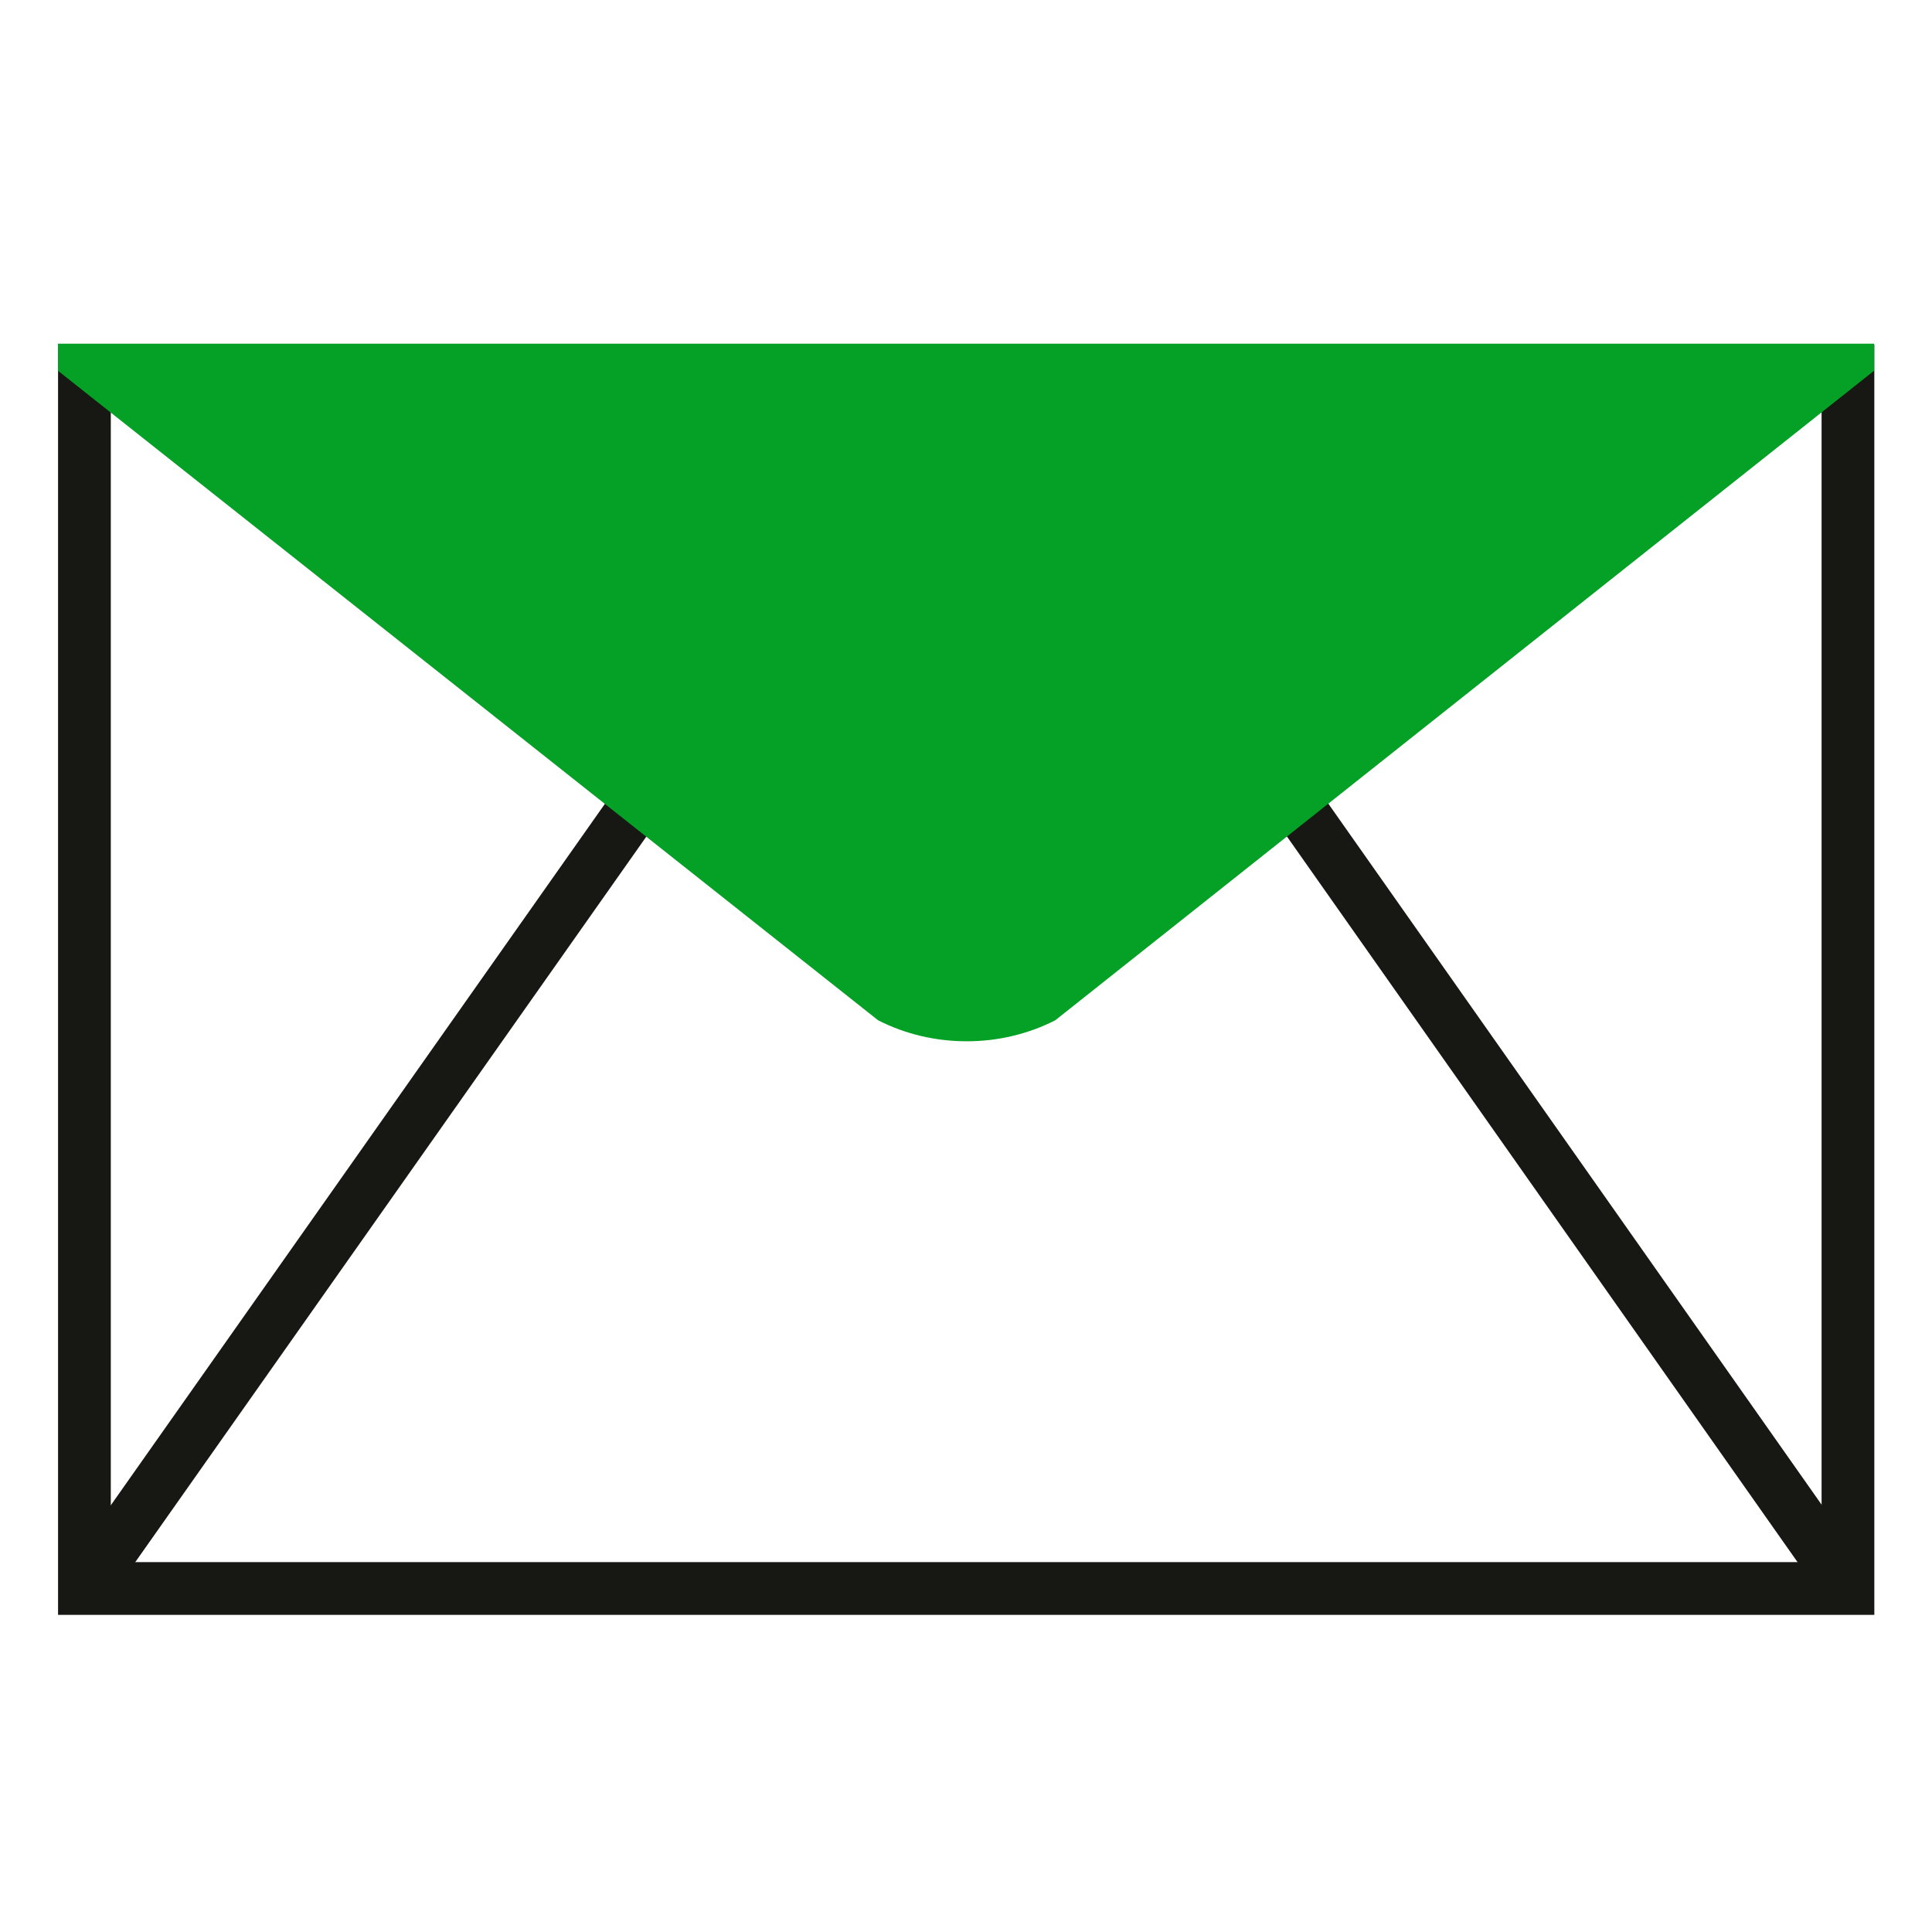
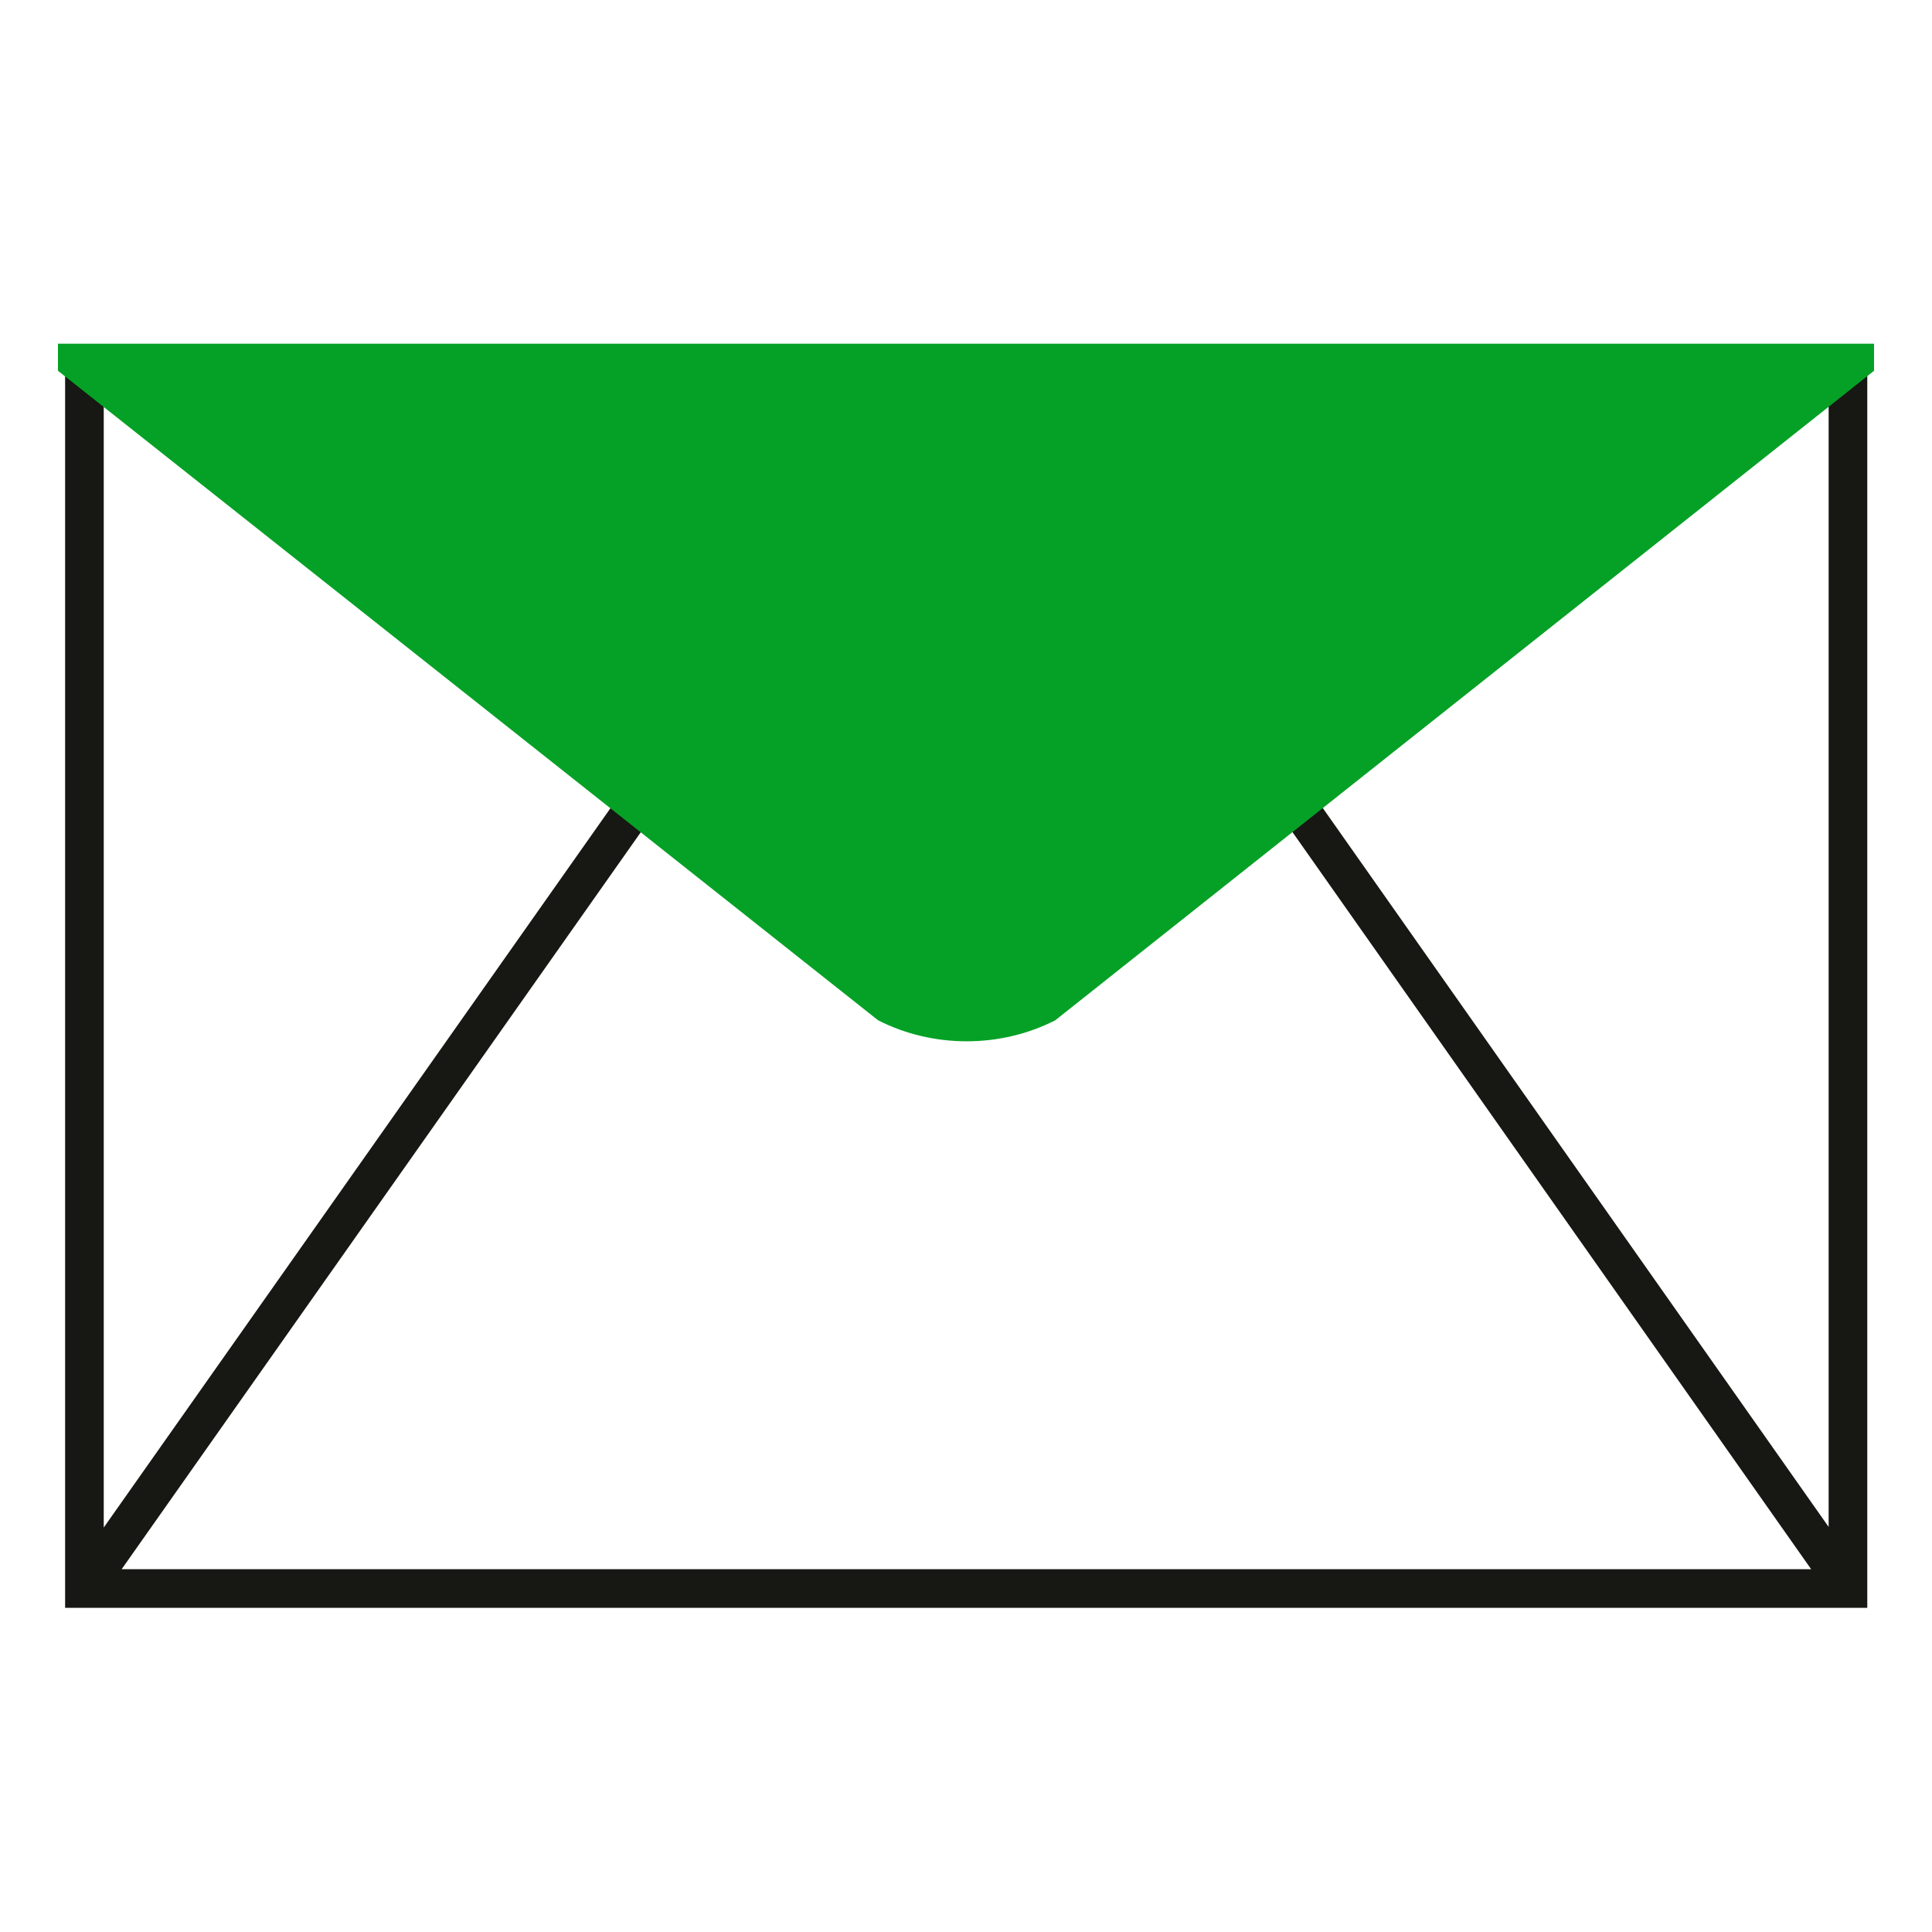
- <svg xmlns="http://www.w3.org/2000/svg" id="Layer_1" data-name="Layer 1" viewBox="0 0 100 100">
+ <svg xmlns="http://www.w3.org/2000/svg" data-tags="icons, email" id="Layer_1" version="1.1" viewBox="0 0 100 100">
  <defs>
-     <style>.cls-1{fill:#05a126}.cls-2{fill:none;stroke:#171713;stroke-width:2.73px}</style>
+     <style>.st0{fill:#05a126}.st1{fill:none;stroke:#171713;stroke-width:2px}</style>
  </defs>
-   <rect class="cls-2" x="4.37" y="19.19" width="91.28" height="63.03" />
-   <line class="cls-2" x1="32.54" y1="42.23" x2="4.37" y2="82.22" />
-   <line class="cls-2" x1="67.53" y1="42.23" x2="95.67" y2="82.22" />
-   <path class="cls-1" d="M97,19.19l-42.38,33.62c-2.84,1.45-6.33,1.45-9.17,0L3,19.19v-1.4h94v1.41Z" />
+   <path class="st1" d="M4.37,19.19h91.28v63.03H4.37V19.19ZM32.54,42.23L4.37,82.22M67.53,42.23l28.14,39.99" />
+   <path class="st0" d="M97,19.19l-42.38,33.62c-2.84,1.45-6.33,1.45-9.17,0L3,19.19v-1.4h94v1.41-.01Z" />
</svg>
